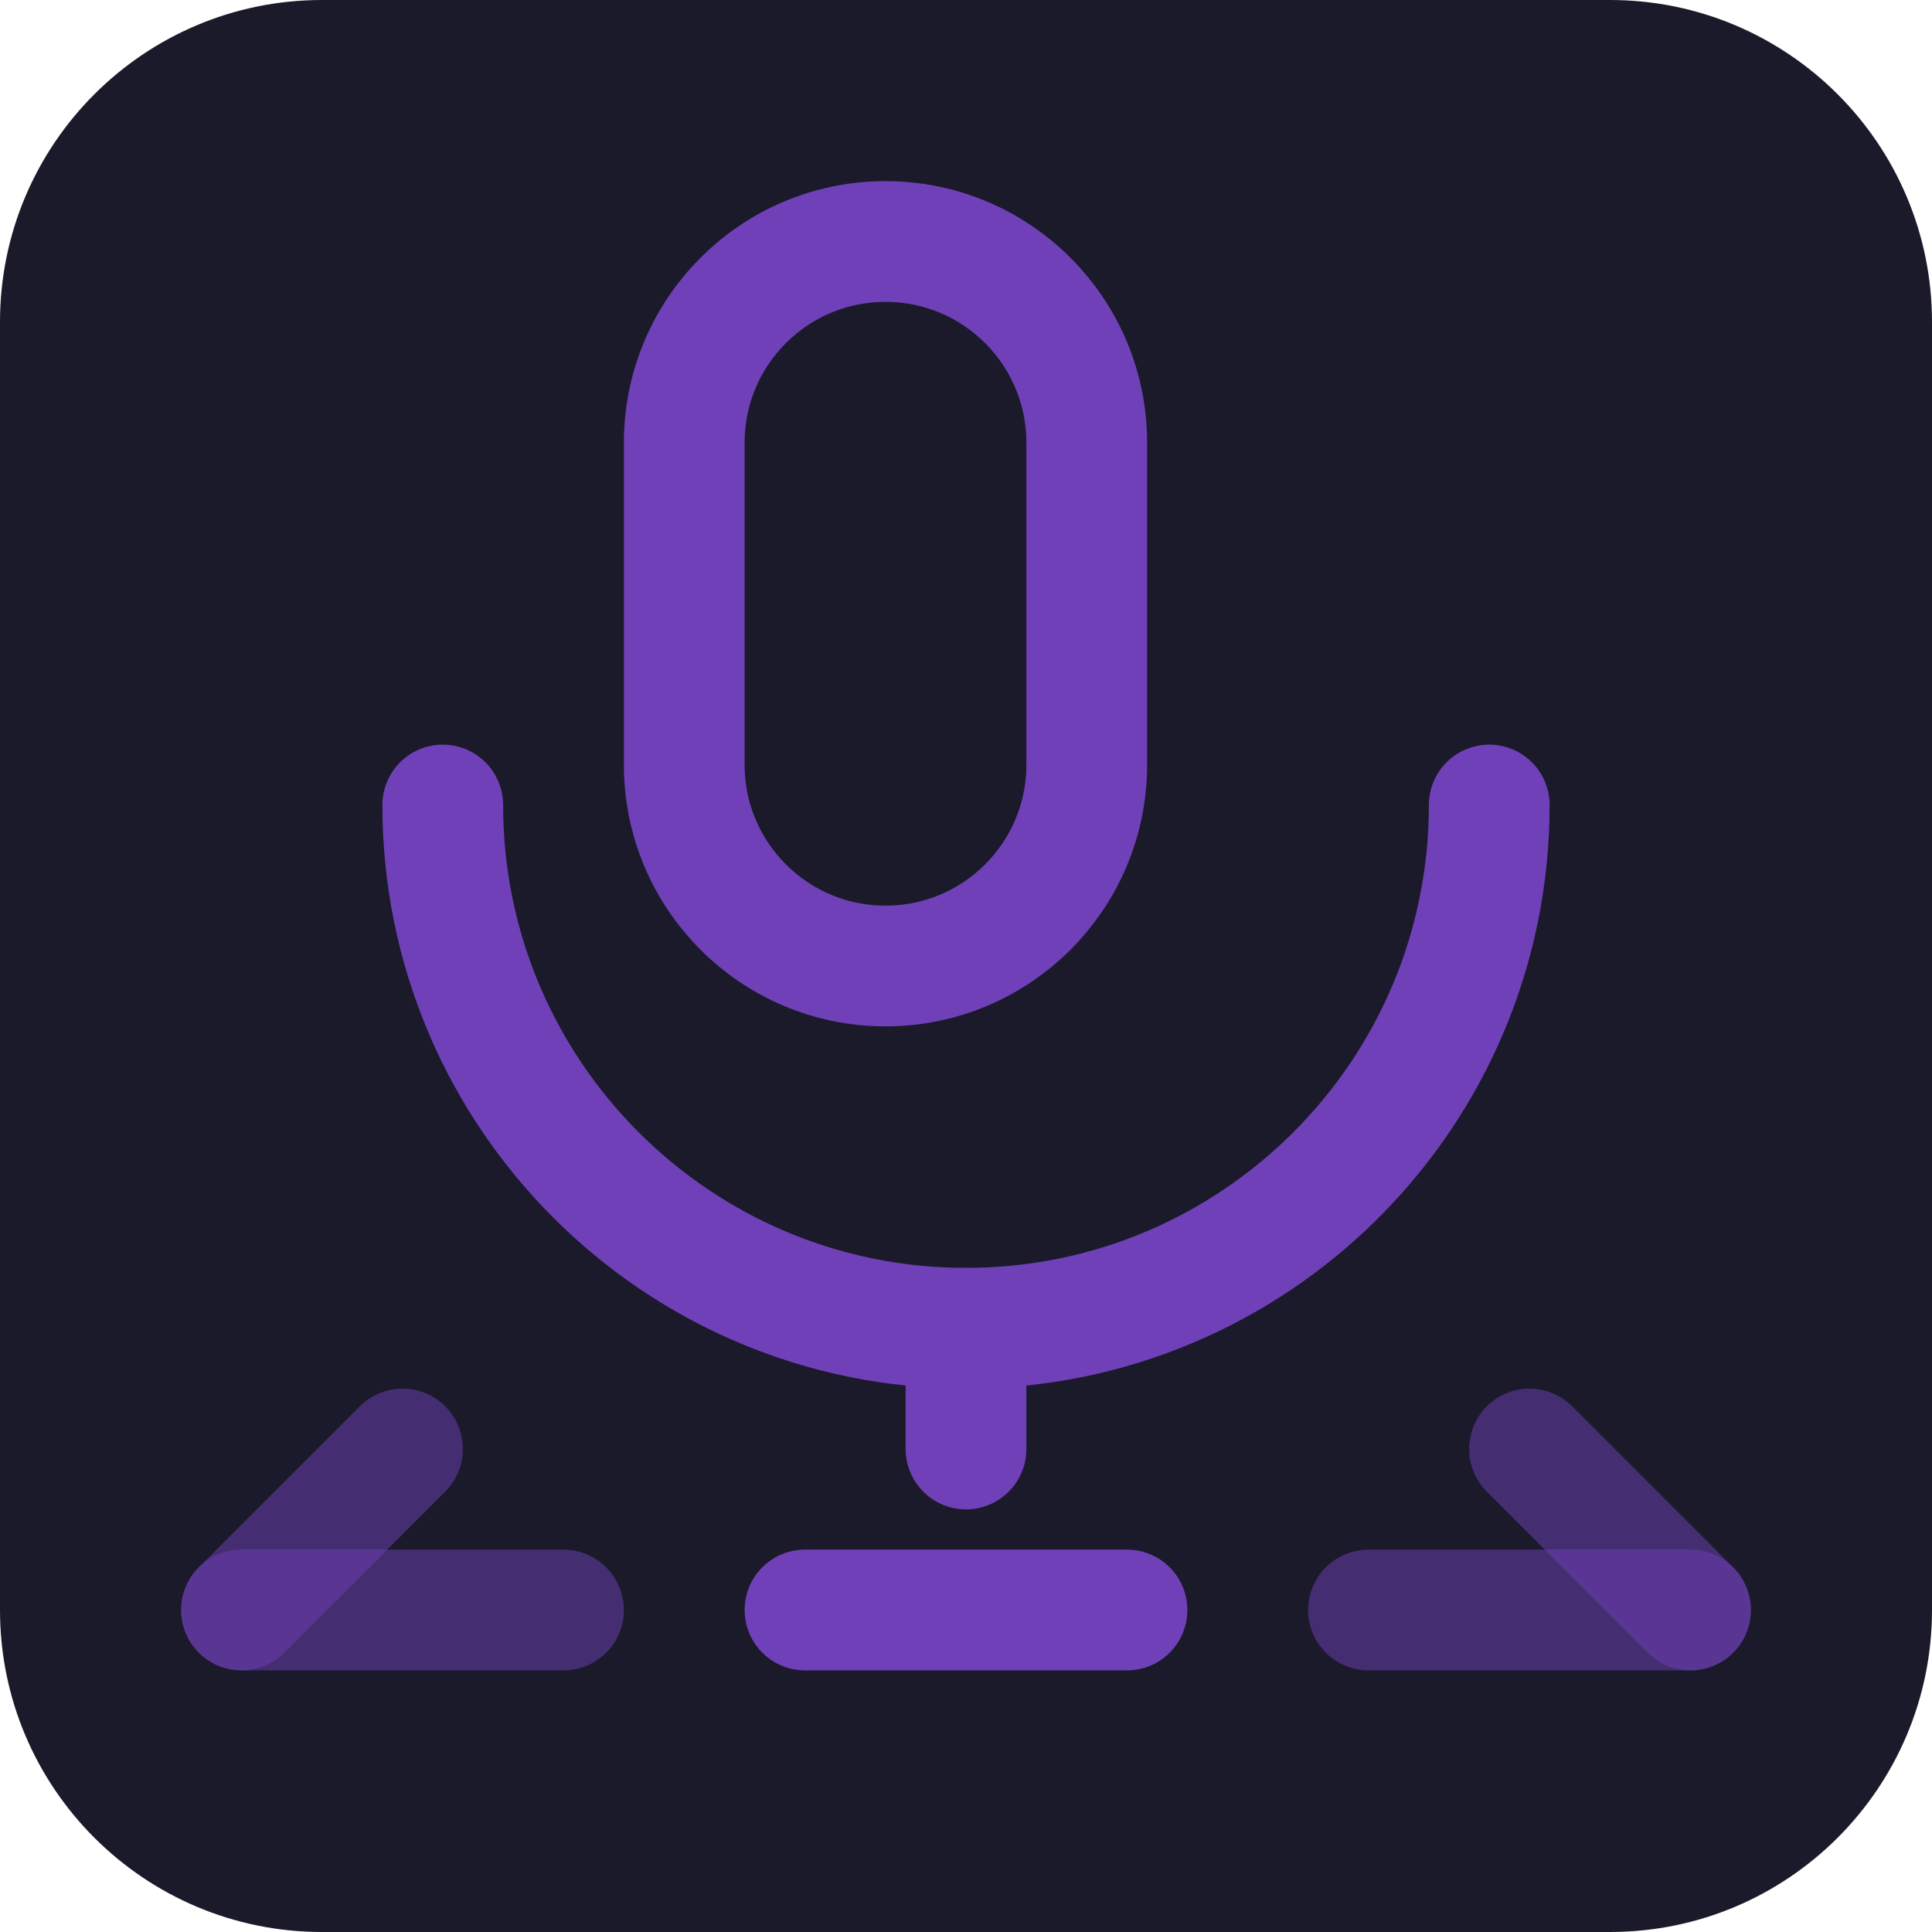
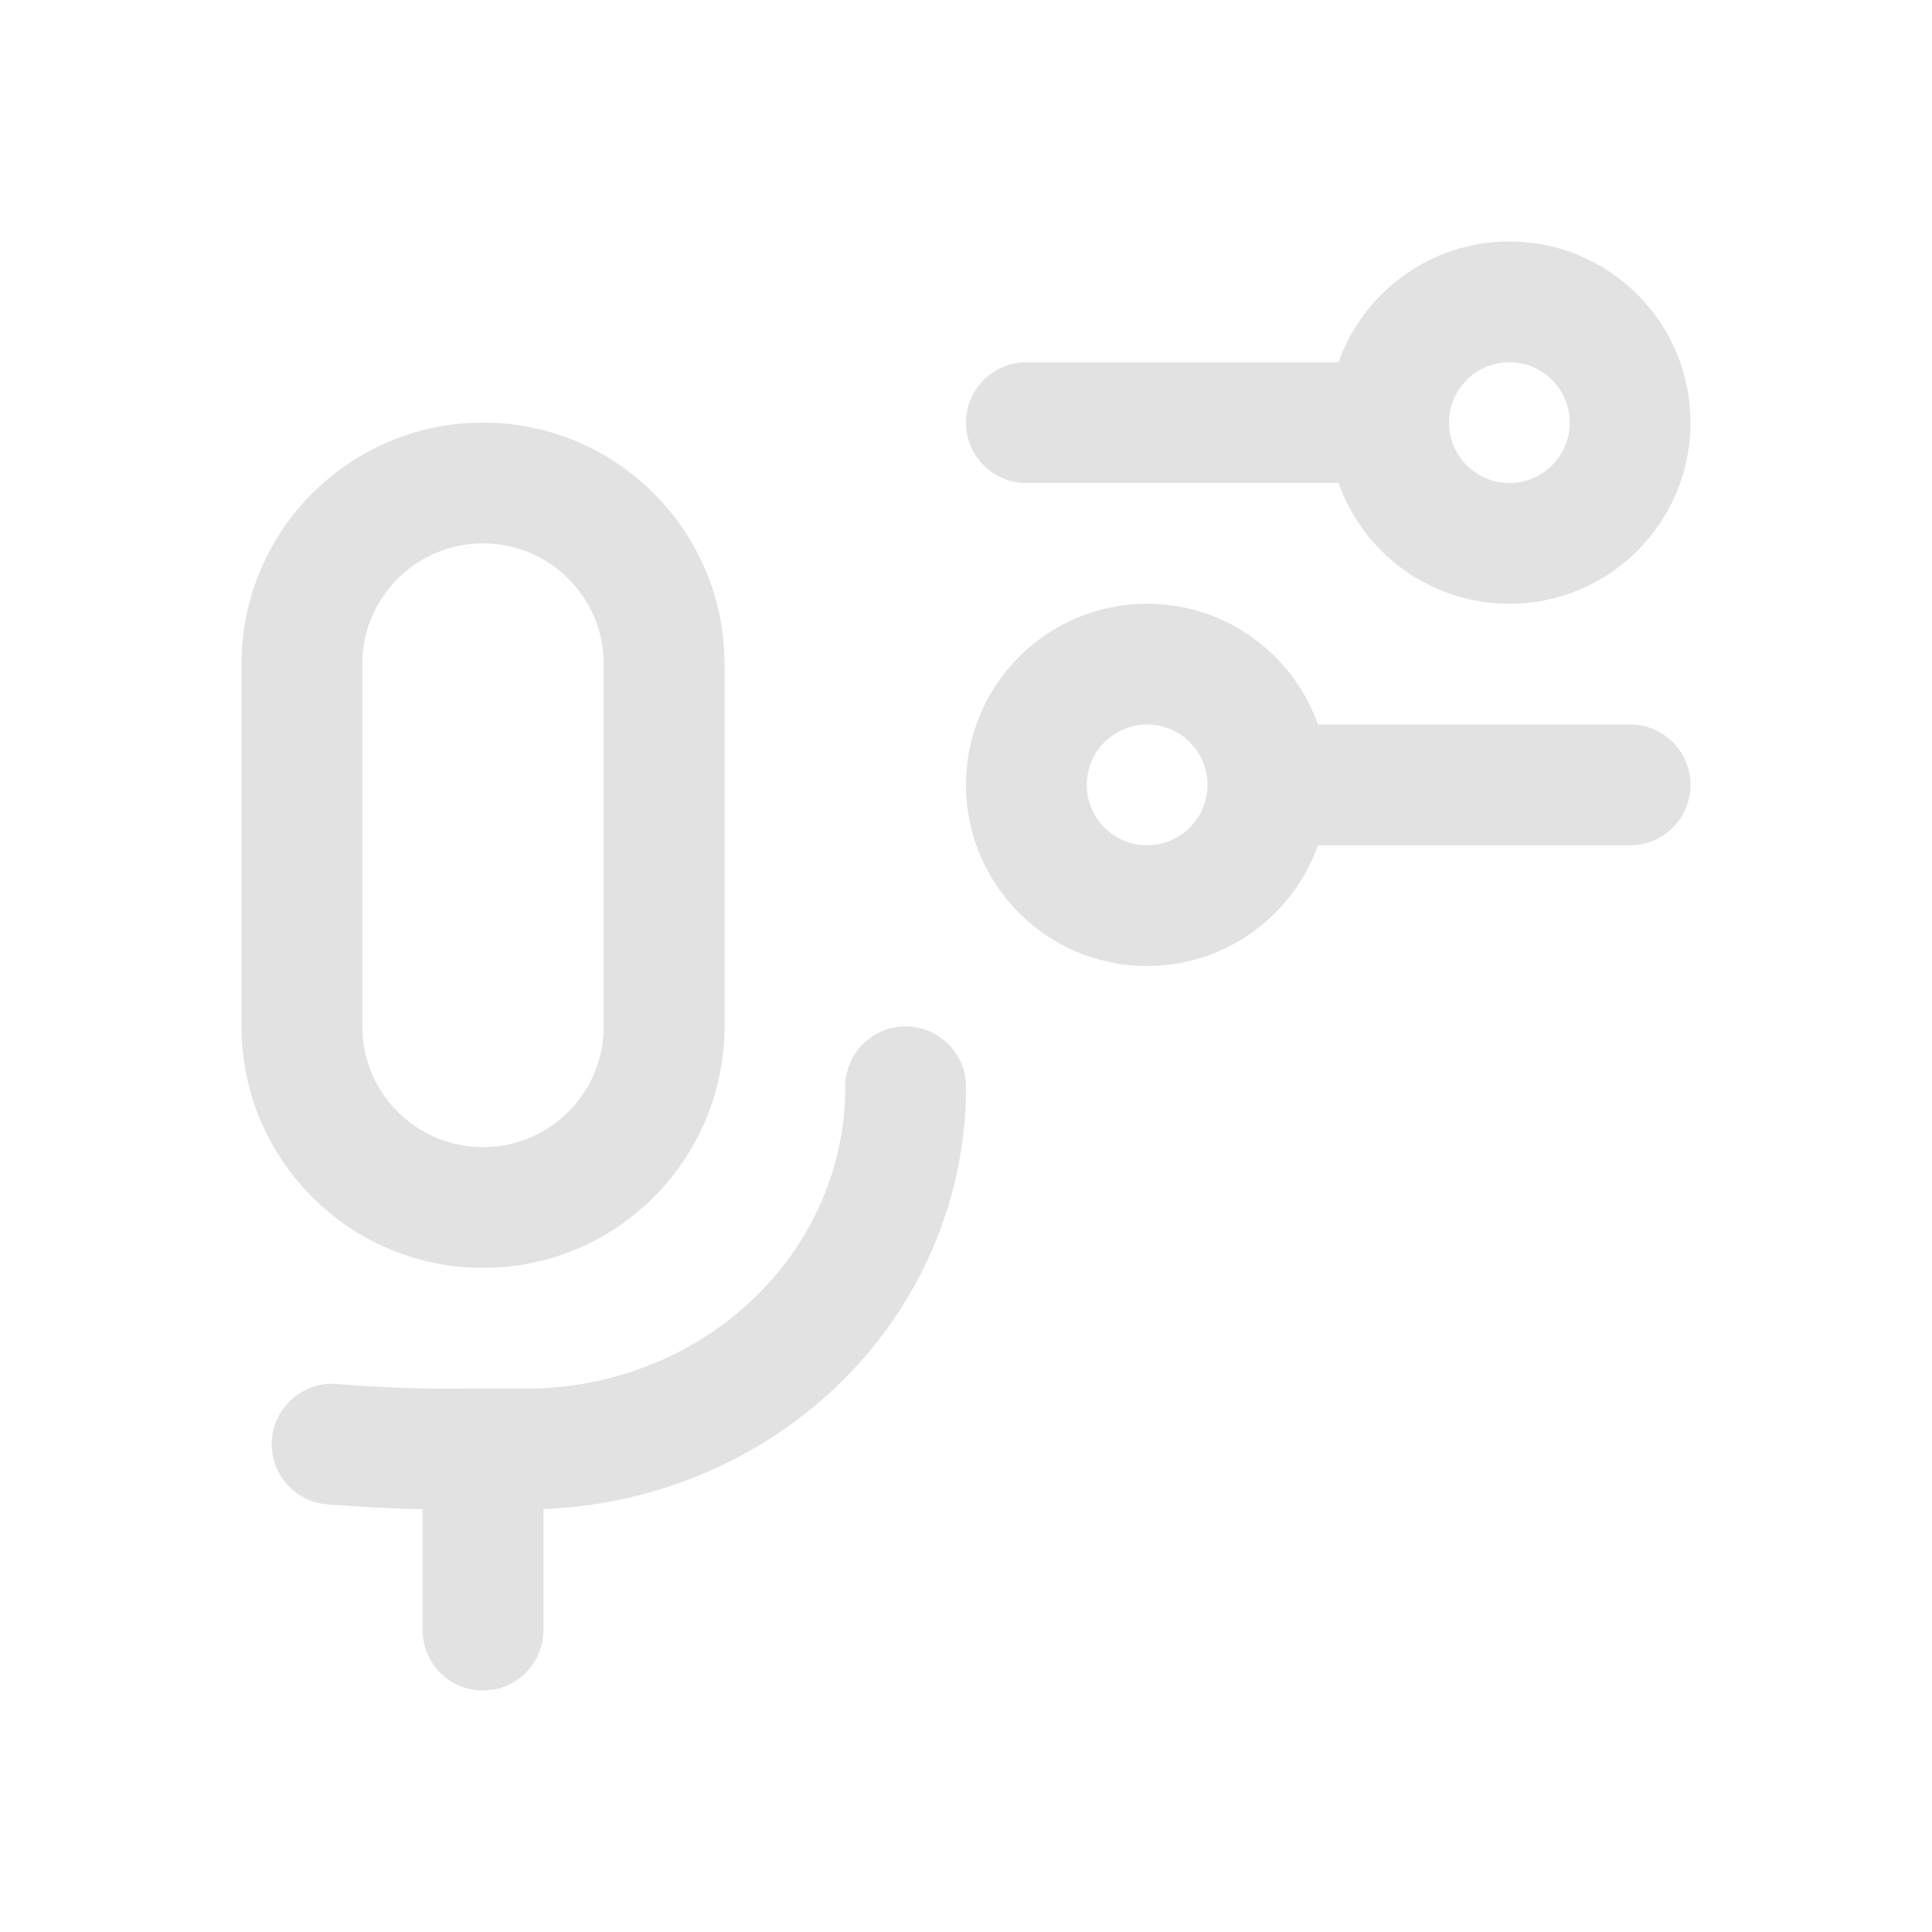
- <svg xmlns="http://www.w3.org/2000/svg" viewBox="0 0 24 24" width="24" height="24">
-   <rect width="24" height="24" rx="4" fill="#1A1A2A" />
-   <rect x="8.5" y="3" width="5" height="9" rx="2.5" stroke="#7040B8" stroke-width="1.5" fill="none" />
-   <path d="M5.5 10a6.5 6.5 0 0 0 13 0" stroke="#7040B8" stroke-width="1.5" fill="none" stroke-linecap="round" />
-   <path d="M12 16.5v1.5M10 20h4" stroke="#7040B8" stroke-width="1.5" stroke-linecap="round" />
-   <path d="M3 20h4M17 20h4" stroke="#7040B8" stroke-width="1.5" stroke-linecap="round" opacity="0.5" />
-   <path d="M5 18l-2 2M19 18l2 2" stroke="#7040B8" stroke-width="1.5" stroke-linecap="round" opacity="0.5" />
+ <svg xmlns="http://www.w3.org/2000/svg" width="32" height="32" viewBox="0 0 32 32" fill="none">
+   <path fill-rule="evenodd" clip-rule="evenodd" d="M22.171 8C22.582 9.165 23.694 10 25 10C26.657 10 28 8.657 28 7C28 5.343 26.657 4 25 4C23.694 4 22.582 4.835 22.171 6H17C16.448 6 16 6.448 16 7C16 7.552 16.448 8 17 8H22.171ZM24 7C24 6.448 24.448 6 25 6C25.552 6 26 6.448 26 7C26 7.552 25.552 8 25 8C24.448 8 24 7.552 24 7Z" fill="#E2E2E2" />
+   <path fill-rule="evenodd" clip-rule="evenodd" d="M4 11C4 8.791 5.791 7 8 7C10.209 7 12 8.791 12 11V17C12 19.209 10.209 21 8 21C5.791 21 4 19.209 4 17V11ZM8 9C6.895 9 6 9.895 6 11V17C6 18.105 6.895 19 8 19C9.105 19 10 18.105 10 17V11C10 9.895 9.105 9 8 9Z" fill="#E2E2E2" />
+   <path d="M14.998 17C15.55 16.999 15.998 17.445 16 17.998C16.002 18.925 15.812 19.842 15.441 20.696C15.071 21.55 14.529 22.322 13.848 22.971C13.168 23.619 12.362 24.13 11.479 24.477C10.689 24.788 9.85 24.963 9 24.995V27C9 27.552 8.552 28 8 28C7.448 28 7 27.552 7 27V24.997C6.652 24.991 6.306 24.975 6.031 24.959C5.852 24.948 5.7 24.938 5.592 24.93C5.538 24.926 5.494 24.923 5.464 24.92L5.43 24.918L5.416 24.916C4.866 24.87 4.457 24.386 4.504 23.836C4.55 23.286 5.034 22.877 5.584 22.923L5.593 22.924L5.622 22.927C5.649 22.929 5.688 22.932 5.738 22.935C5.838 22.943 5.98 22.953 6.148 22.962C6.437 22.979 6.792 22.995 7.13 22.999L8.869 22.998C9.515 22.98 10.151 22.851 10.747 22.616C11.394 22.362 11.979 21.989 12.469 21.522C12.959 21.056 13.345 20.504 13.607 19.9C13.868 19.297 14.001 18.652 14 18.002C13.998 17.45 14.445 17.001 14.998 17Z" fill="#E2E2E2" />
+   <path fill-rule="evenodd" clip-rule="evenodd" d="M21.829 12L27 12C27.552 12 28 12.448 28 13C28 13.552 27.552 14 27 14L21.829 14C21.418 15.165 20.306 16 19 16C17.343 16 16 14.657 16 13C16 11.343 17.343 10 19 10C20.306 10 21.418 10.835 21.829 12ZM19 12C19.552 12 20 12.448 20 13C20 13.552 19.552 14 19 14C18.448 14 18 13.552 18 13C18 12.448 18.448 12 19 12Z" fill="#E2E2E2" />
</svg>
